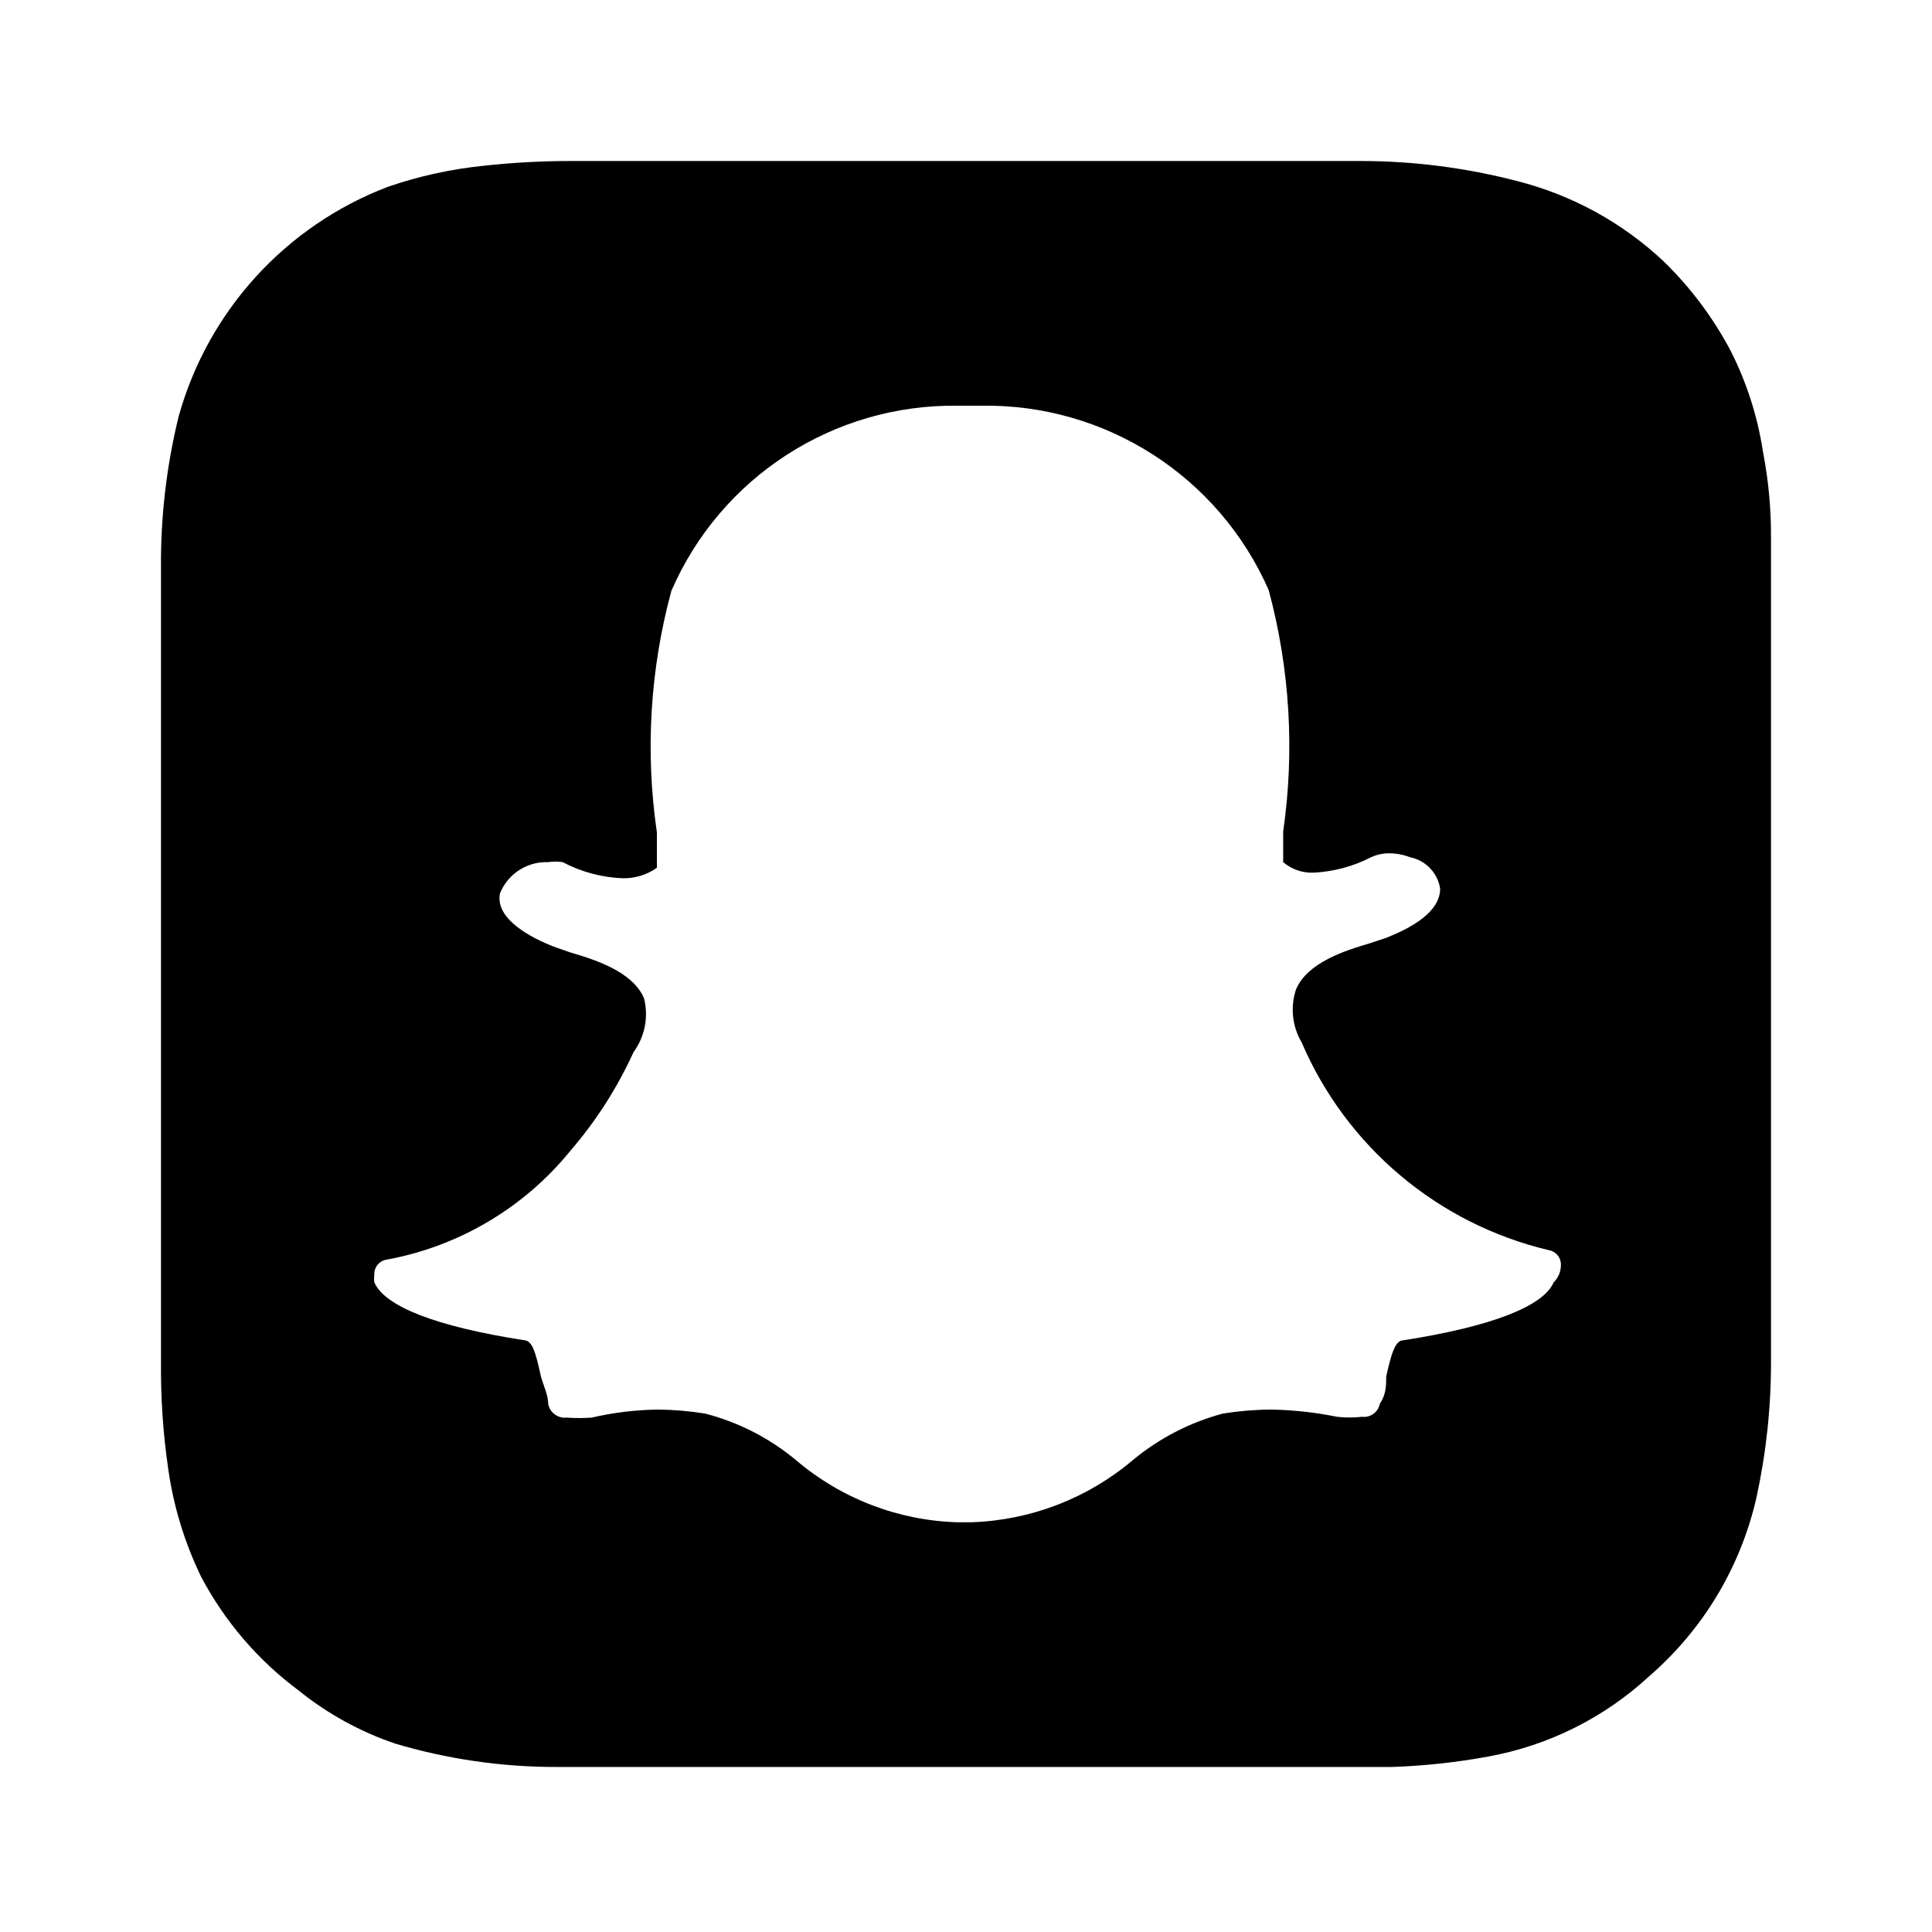
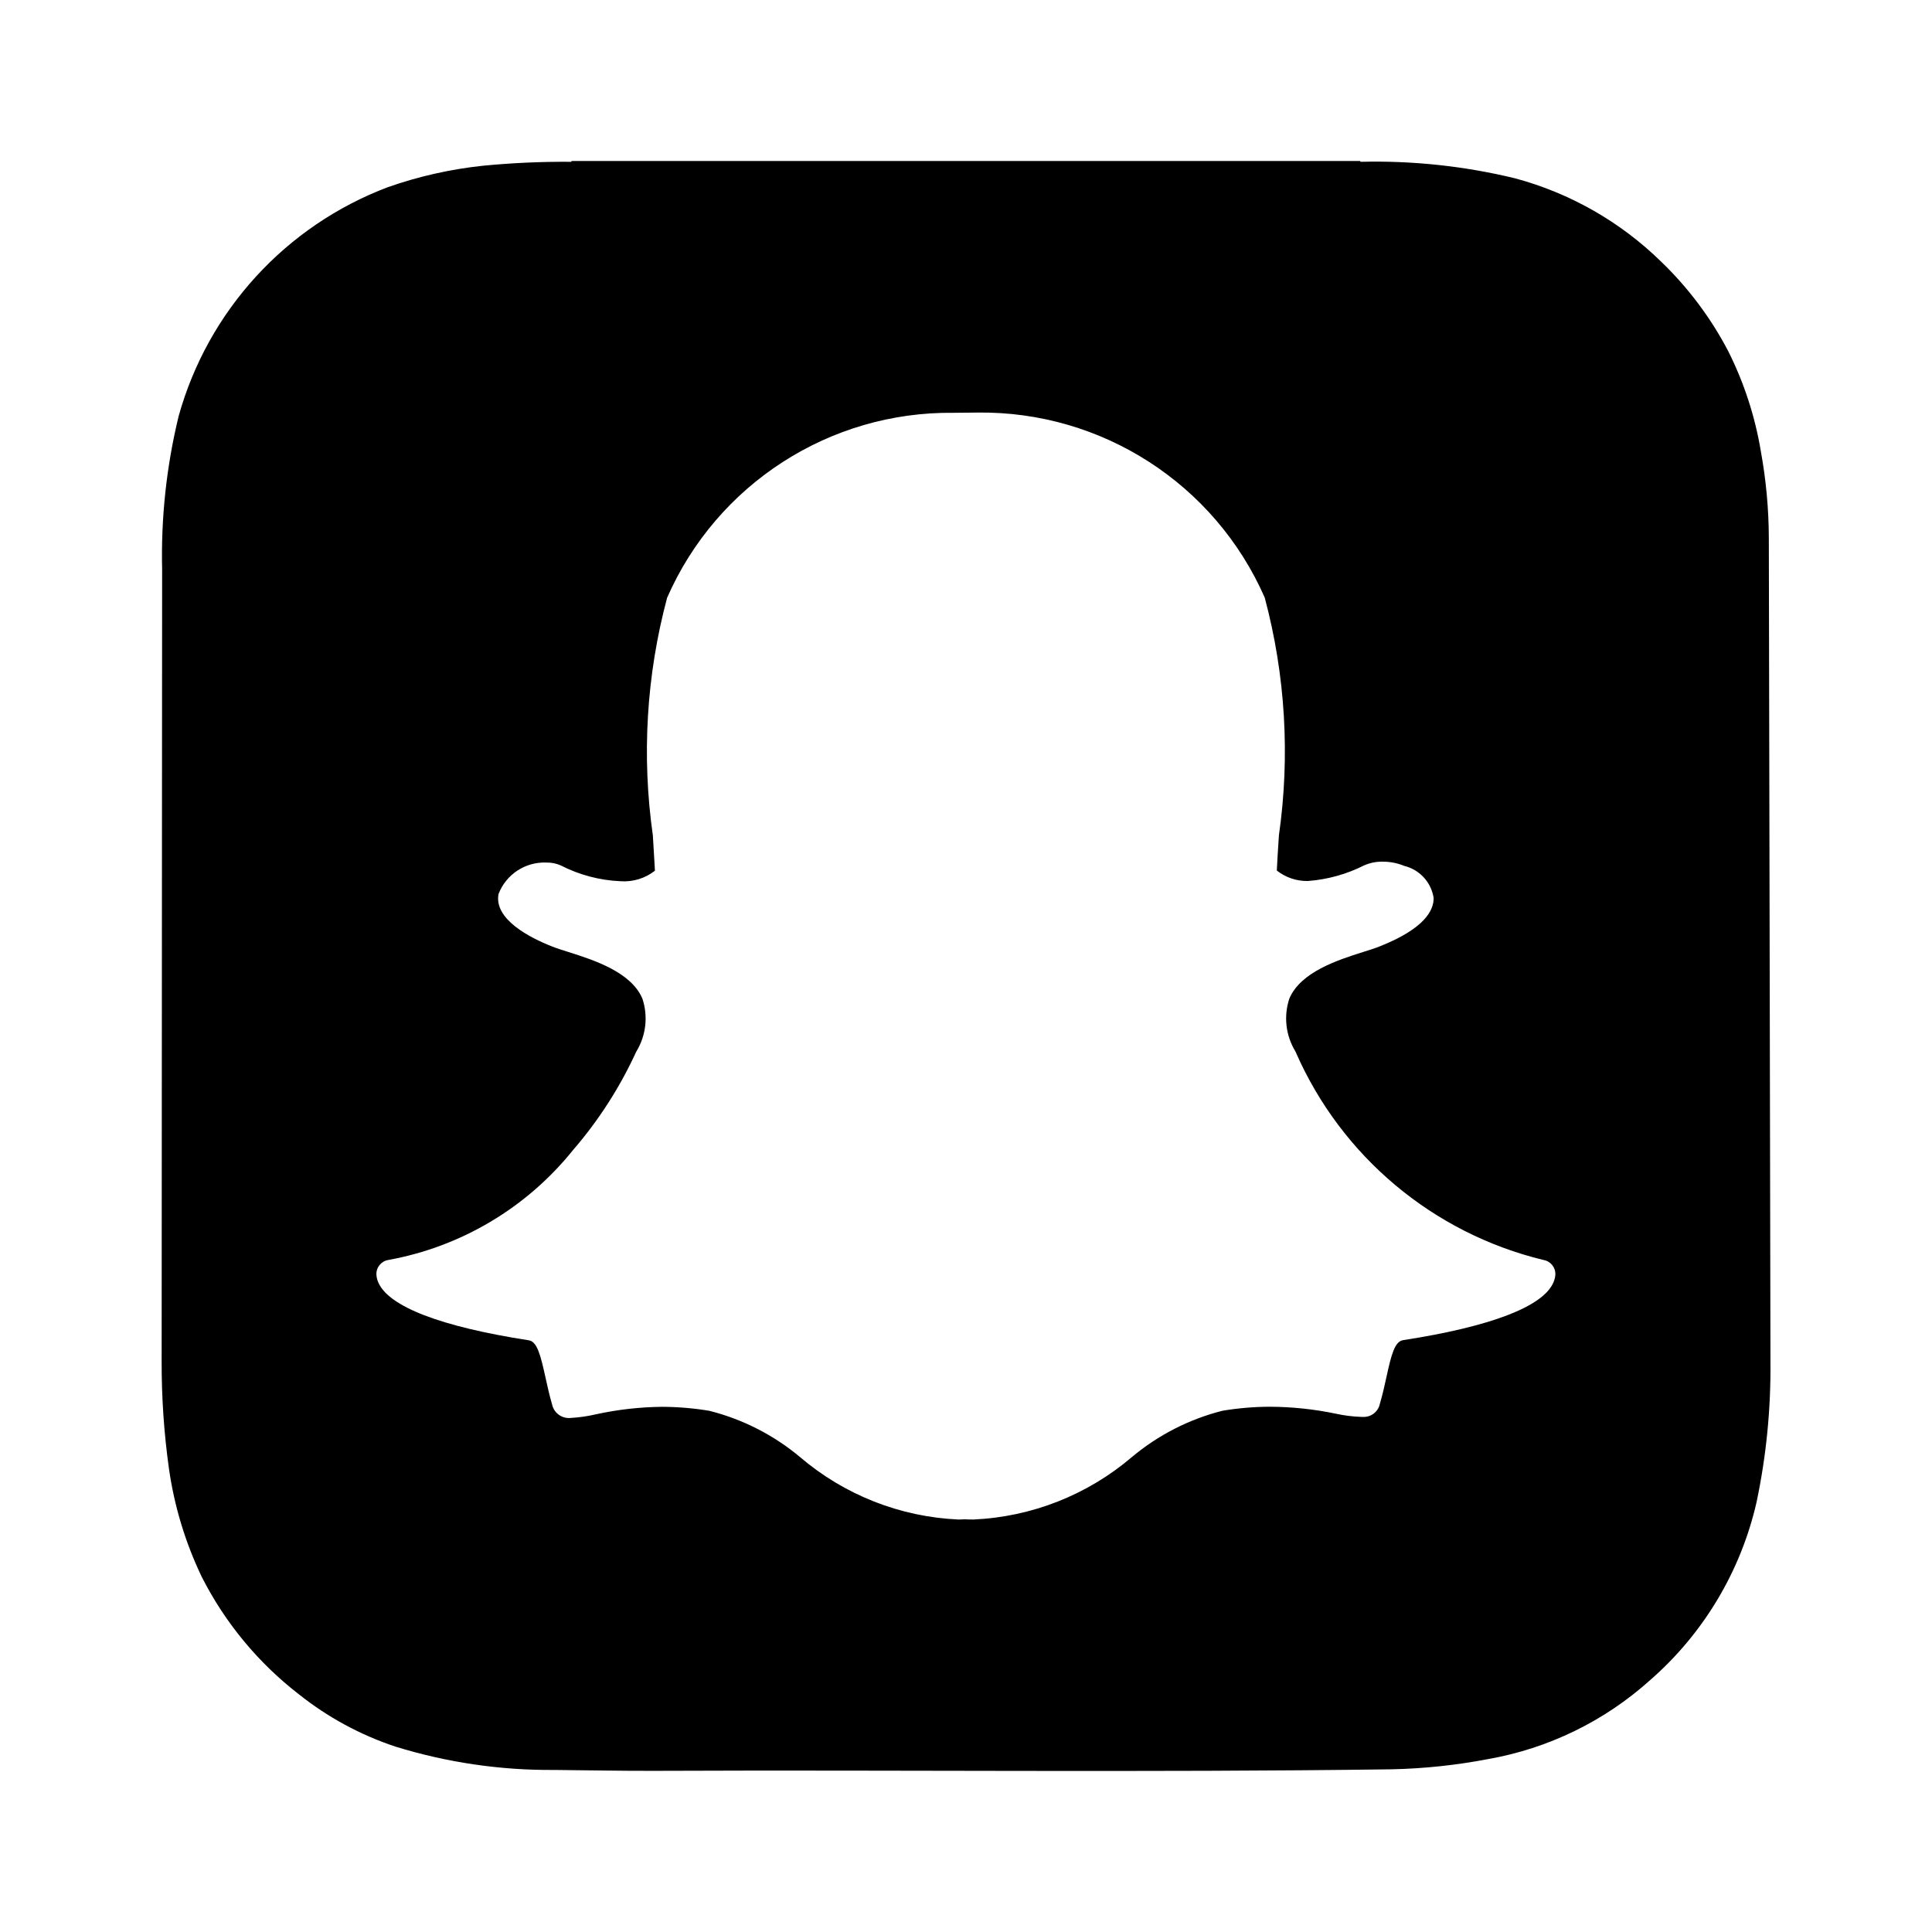
- <svg xmlns="http://www.w3.org/2000/svg" data-name="Layer 1" viewBox="0 0 24 24">
-   <path d="M22,6.68a5.46,5.46,0,0,0-.1-1.07,4.16,4.16,0,0,0-.4-1.25,4.47,4.47,0,0,0-.83-1.11,4.15,4.15,0,0,0-1.82-1A7.74,7.74,0,0,0,16.9,2H7.1A10,10,0,0,0,6,2.06a5.3,5.3,0,0,0-1.18.26,4.28,4.28,0,0,0-2.6,2.85A7.64,7.64,0,0,0,2,7.07v9.84H2a8.62,8.62,0,0,0,.09,1.34,4.52,4.52,0,0,0,.41,1.34A4.21,4.21,0,0,0,3.71,21a3.91,3.91,0,0,0,1.2.66,7,7,0,0,0,2,.29H8.15c3,0,6.09,0,9.14,0a8.15,8.15,0,0,0,1.2-.13,4,4,0,0,0,2-1,4.15,4.15,0,0,0,1.33-2.22A7.87,7.87,0,0,0,22,16.91V16.8C22,16.75,22,6.81,22,6.68ZM19.3,15.93c-.13.3-.78.55-1.87.72-.1,0-.15.18-.21.45,0,.11,0,.22-.08.34a.2.2,0,0,1-.22.16h0a1.38,1.38,0,0,1-.31,0,4.56,4.56,0,0,0-.82-.09,4,4,0,0,0-.6.05,2.94,2.94,0,0,0-1.12.58,3.27,3.27,0,0,1-2,.77h-.18a3.24,3.24,0,0,1-2-.77,2.9,2.9,0,0,0-1.13-.58,4,4,0,0,0-.59-.05,3.88,3.88,0,0,0-.82.1,2.19,2.19,0,0,1-.31,0,.21.21,0,0,1-.23-.17c0-.11-.06-.23-.09-.34-.06-.27-.1-.44-.2-.45-1.1-.17-1.74-.42-1.87-.72a.29.29,0,0,1,0-.09.18.18,0,0,1,.14-.19,3.83,3.83,0,0,0,2.3-1.36,5.12,5.12,0,0,0,.78-1.22h0A.8.8,0,0,0,8,12.4c-.14-.33-.61-.48-.92-.57l-.2-.07c-.28-.11-.73-.34-.67-.66a.62.62,0,0,1,.6-.39.58.58,0,0,1,.18,0,1.75,1.75,0,0,0,.74.2.71.71,0,0,0,.43-.13l0-.44a7.38,7.38,0,0,1,.18-3,3.82,3.82,0,0,1,3.56-2.3h.29a3.83,3.83,0,0,1,3.57,2.29,7.44,7.44,0,0,1,.18,3v0c0,.13,0,.26,0,.38a.55.55,0,0,0,.39.13,1.76,1.76,0,0,0,.7-.19.53.53,0,0,1,.23-.05.75.75,0,0,1,.26.05h0a.47.47,0,0,1,.37.39c0,.16-.11.39-.67.61l-.21.07c-.31.09-.77.24-.91.57a.8.8,0,0,0,.07.66h0a4.46,4.46,0,0,0,3.07,2.58.18.18,0,0,1,.15.18A.3.3,0,0,1,19.3,15.93Z" />
-   <path fill="none" d="M2,2H22V22H2Z" />
+ <svg xmlns="http://www.w3.org/2000/svg" id="Layer_1" data-name="Layer 1" viewBox="0 0 24 24">
+   <path d="M21.973,6.681a6.124,6.124,0,0,0-.099-1.074,4.372,4.372,0,0,0-.406-1.246,4.324,4.324,0,0,0-.832-1.11,4.125,4.125,0,0,0-1.816-1.036,7.36,7.36,0,0,0-1.92-.205L16.898,2H7.099l-.001.01a10.488,10.488,0,0,0-1.101.049,5.243,5.243,0,0,0-1.176.265A4.262,4.262,0,0,0,2.219,5.17a7.338,7.338,0,0,0-.205,1.905L2.008,16.913v.001a9.445,9.445,0,0,0,.091,1.332,4.616,4.616,0,0,0,.409,1.346,4.305,4.305,0,0,0,1.202,1.453,3.903,3.903,0,0,0,1.202.652,6.516,6.516,0,0,0,1.977.29c.419.003.838.013,1.258.011,3.047-.013,6.093.022,9.14-.019a7.19,7.19,0,0,0,1.199-.127,4.06,4.06,0,0,0,2.008-.977,4.162,4.162,0,0,0,1.326-2.212,8.062,8.062,0,0,0,.173-1.75v-.117C21.992,16.75,21.975,6.812,21.973,6.681ZM19.297,15.931c-.128.299-.774.548-1.868.717-.103.016-.146.182-.205.453-.024.112-.049.222-.083.338a.204.204,0,0,1-.216.162h-.017a1.746,1.746,0,0,1-.311-.039,4.097,4.097,0,0,0-.82-.087,3.637,3.637,0,0,0-.592.05,2.836,2.836,0,0,0-1.123.574,3.257,3.257,0,0,1-1.971.777c-.042,0-.081-.001-.111-.003-.024.002-.049.003-.073.003a3.253,3.253,0,0,1-1.969-.776,2.84,2.84,0,0,0-1.124-.574,3.633,3.633,0,0,0-.591-.05,4.047,4.047,0,0,0-.82.093,1.821,1.821,0,0,1-.311.045.214.214,0,0,1-.234-.168c-.034-.117-.059-.231-.083-.34-.06-.273-.103-.44-.205-.456C5.474,16.48,4.828,16.231,4.699,15.93a.278.278,0,0,1-.023-.095.176.176,0,0,1,.147-.183,3.818,3.818,0,0,0,2.295-1.365,5.145,5.145,0,0,0,.783-1.217l.004-.008a.785.785,0,0,0,.075-.657c-.141-.332-.608-.48-.916-.578-.077-.024-.149-.047-.207-.07-.274-.108-.724-.337-.664-.652a.611.611,0,0,1,.594-.39.421.421,0,0,1,.18.036,1.796,1.796,0,0,0,.742.196.621.621,0,0,0,.427-.131q-.012-.219-.026-.438a7.388,7.388,0,0,1,.177-2.952A3.837,3.837,0,0,1,11.848,5.128l.295-.003a3.843,3.843,0,0,1,3.568,2.299,7.398,7.398,0,0,1,.176,2.954l-.003.048c-.009.136-.017.264-.023.388a.602.602,0,0,0,.388.13,1.86,1.86,0,0,0,.699-.195.552.552,0,0,1,.229-.045.694.694,0,0,1,.261.05l.004.002a.485.485,0,0,1,.367.398c.003.153-.111.381-.669.602-.057.023-.13.046-.207.07-.309.098-.775.246-.916.578a.784.784,0,0,0,.075.657l.004.009a4.522,4.522,0,0,0,3.078,2.582.176.176,0,0,1,.147.183A.28.28,0,0,1,19.297,15.931Z" />
</svg>
